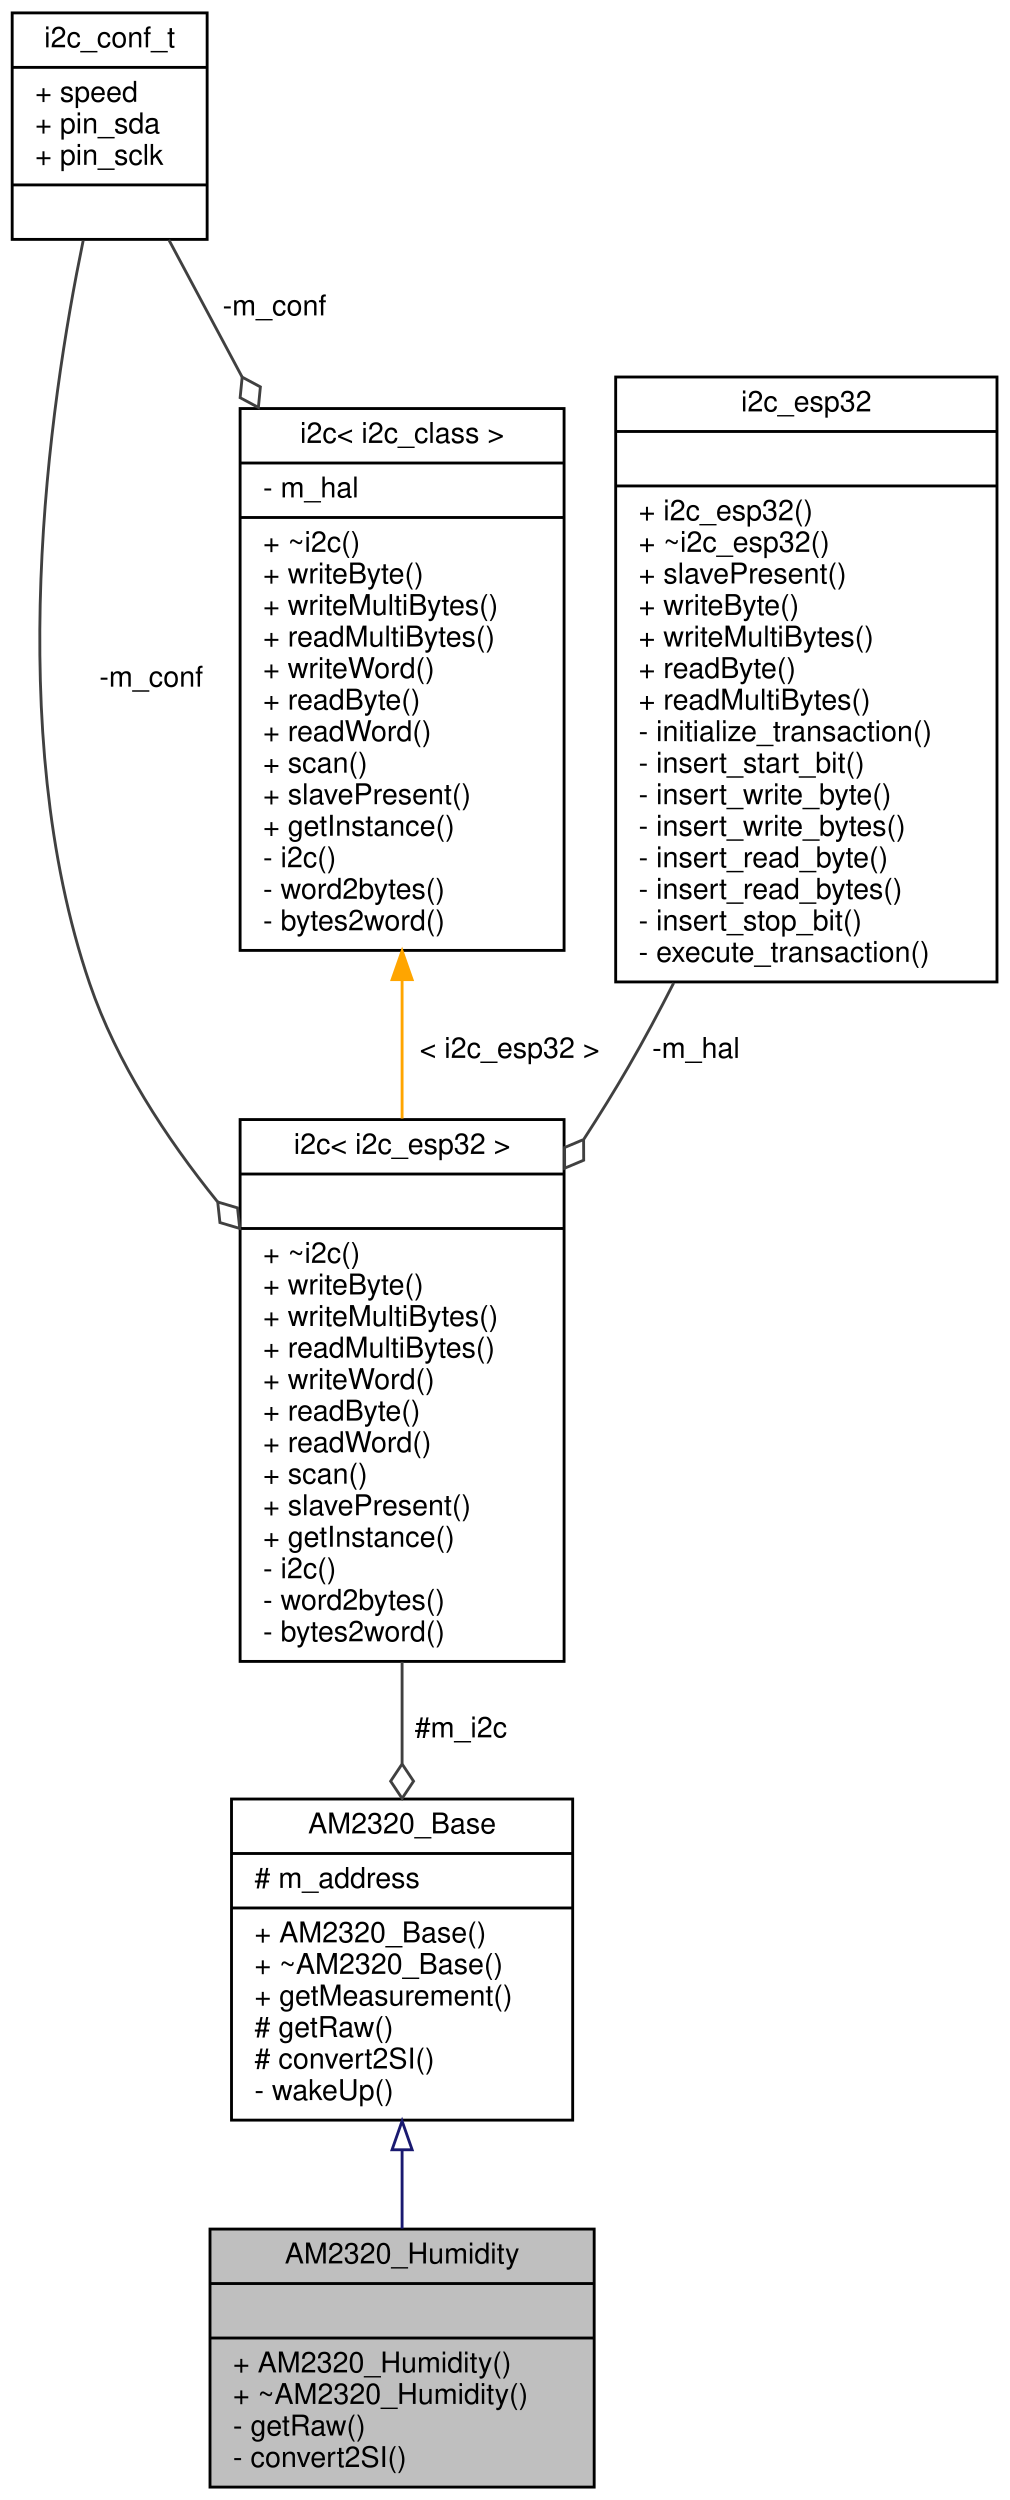
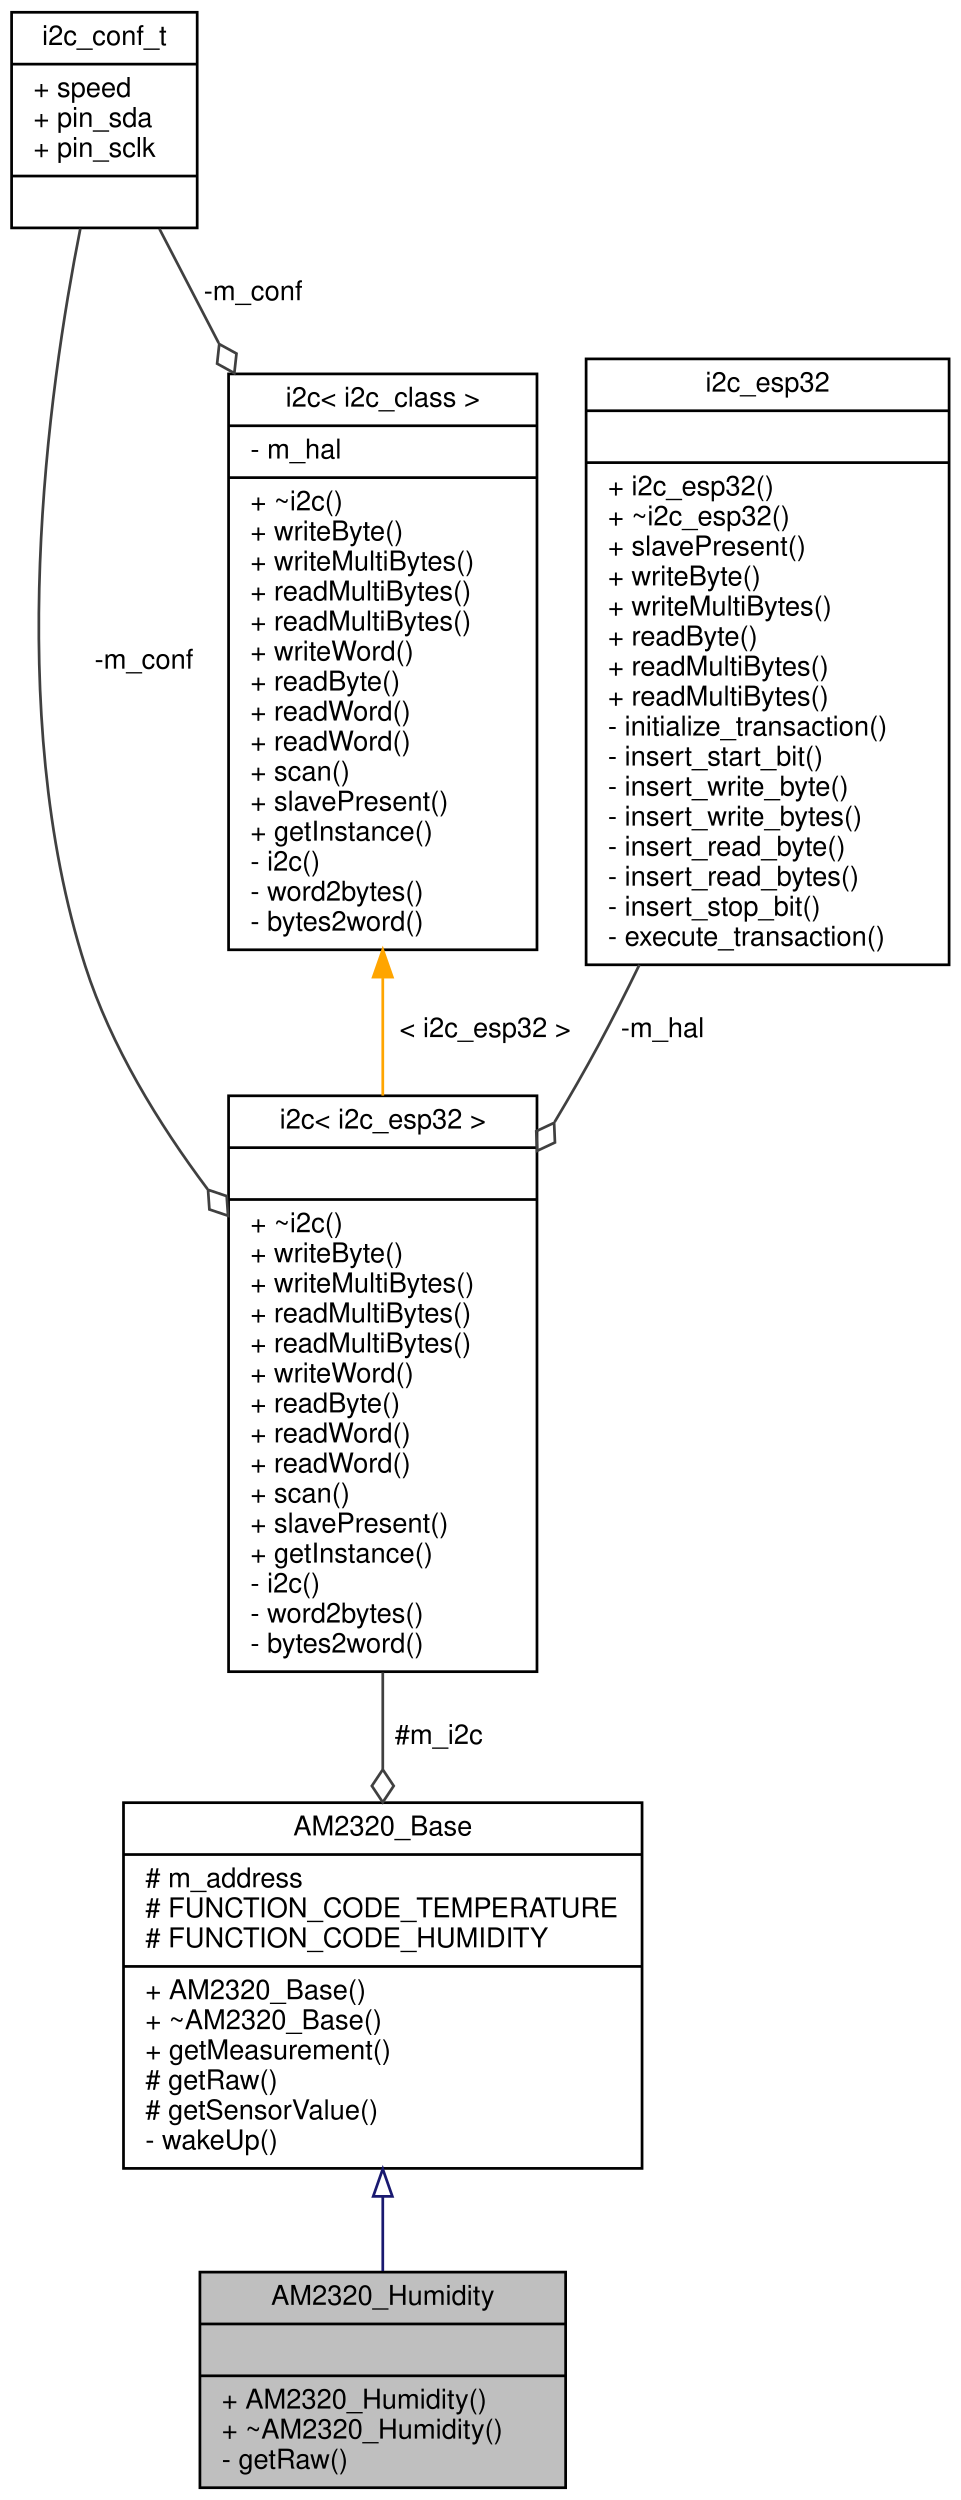
- <svg xmlns="http://www.w3.org/2000/svg" xmlns:xlink="http://www.w3.org/1999/xlink" width="352pt" height="872pt" viewBox="0.00 0.00 351.50 872.00">
-   <g id="graph0" class="graph" transform="scale(1 1) rotate(0) translate(4 868)">
+ <svg xmlns="http://www.w3.org/2000/svg" xmlns:xlink="http://www.w3.org/1999/xlink" width="352pt" height="916pt" viewBox="0.00 0.00 351.50 916.00">
+   <g id="graph0" class="graph" transform="scale(1 1) rotate(0) translate(4 912)">
    <g id="node1" class="node">
      <g id="a_node1">
        <a xlink:title=" ">
-           <polygon fill="#bfbfbf" stroke="black" points="69,-0.5 69,-90.5 203,-90.5 203,-0.5 69,-0.5" />
-           <text text-anchor="middle" x="136" y="-78.5" font-family="Helvetica,sans-Serif" font-size="10.00">AM2320_Humidity</text>
-           <polyline fill="none" stroke="black" points="69,-71.5 203,-71.5 " />
-           <text text-anchor="middle" x="136" y="-59.5" font-family="Helvetica,sans-Serif" font-size="10.00"> </text>
-           <polyline fill="none" stroke="black" points="69,-52.5 203,-52.5 " />
-           <text text-anchor="start" x="77" y="-40.5" font-family="Helvetica,sans-Serif" font-size="10.00">+ AM2320_Humidity()</text>
-           <text text-anchor="start" x="77" y="-29.5" font-family="Helvetica,sans-Serif" font-size="10.00">+ ~AM2320_Humidity()</text>
-           <text text-anchor="start" x="77" y="-18.5" font-family="Helvetica,sans-Serif" font-size="10.00">- getRaw()</text>
-           <text text-anchor="start" x="77" y="-7.5" font-family="Helvetica,sans-Serif" font-size="10.00">- convert2SI()</text>
+           <polygon fill="#bfbfbf" stroke="black" points="69,-0.5 69,-79.5 203,-79.5 203,-0.5 69,-0.5" />
+           <text text-anchor="middle" x="136" y="-67.5" font-family="Helvetica,sans-Serif" font-size="10.00">AM2320_Humidity</text>
+           <polyline fill="none" stroke="black" points="69,-60.5 203,-60.5 " />
+           <text text-anchor="middle" x="136" y="-48.5" font-family="Helvetica,sans-Serif" font-size="10.00"> </text>
+           <polyline fill="none" stroke="black" points="69,-41.5 203,-41.5 " />
+           <text text-anchor="start" x="77" y="-29.5" font-family="Helvetica,sans-Serif" font-size="10.00">+ AM2320_Humidity()</text>
+           <text text-anchor="start" x="77" y="-18.5" font-family="Helvetica,sans-Serif" font-size="10.00">+ ~AM2320_Humidity()</text>
+           <text text-anchor="start" x="77" y="-7.5" font-family="Helvetica,sans-Serif" font-size="10.00">- getRaw()</text>
        </a>
      </g>
    </g>
    <g id="node2" class="node">
      <g id="a_node2">
        <a xlink:href="../../d6/db1/class_a_m2320___base.html" target="_top" xlink:title=" ">
-           <polygon fill="none" stroke="black" points="76.5,-128.5 76.5,-240.5 195.5,-240.5 195.5,-128.5 76.5,-128.5" />
-           <text text-anchor="middle" x="136" y="-228.5" font-family="Helvetica,sans-Serif" font-size="10.00">AM2320_Base</text>
-           <polyline fill="none" stroke="black" points="76.5,-221.5 195.5,-221.5 " />
-           <text text-anchor="start" x="84.5" y="-209.5" font-family="Helvetica,sans-Serif" font-size="10.00"># m_address</text>
-           <polyline fill="none" stroke="black" points="76.5,-202.5 195.5,-202.5 " />
-           <text text-anchor="start" x="84.5" y="-190.5" font-family="Helvetica,sans-Serif" font-size="10.00">+ AM2320_Base()</text>
-           <text text-anchor="start" x="84.5" y="-179.5" font-family="Helvetica,sans-Serif" font-size="10.00">+ ~AM2320_Base()</text>
-           <text text-anchor="start" x="84.5" y="-168.5" font-family="Helvetica,sans-Serif" font-size="10.00">+ getMeasurement()</text>
-           <text text-anchor="start" x="84.5" y="-157.5" font-family="Helvetica,sans-Serif" font-size="10.00"># getRaw()</text>
-           <text text-anchor="start" x="84.5" y="-146.5" font-family="Helvetica,sans-Serif" font-size="10.00"># convert2SI()</text>
-           <text text-anchor="start" x="84.5" y="-135.5" font-family="Helvetica,sans-Serif" font-size="10.00">- wakeUp()</text>
+           <polygon fill="none" stroke="black" points="41,-117.5 41,-251.5 231,-251.5 231,-117.5 41,-117.5" />
+           <text text-anchor="middle" x="136" y="-239.5" font-family="Helvetica,sans-Serif" font-size="10.00">AM2320_Base</text>
+           <polyline fill="none" stroke="black" points="41,-232.5 231,-232.5 " />
+           <text text-anchor="start" x="49" y="-220.5" font-family="Helvetica,sans-Serif" font-size="10.00"># m_address</text>
+           <text text-anchor="start" x="49" y="-209.5" font-family="Helvetica,sans-Serif" font-size="10.00"># FUNCTION_CODE_TEMPERATURE</text>
+           <text text-anchor="start" x="49" y="-198.5" font-family="Helvetica,sans-Serif" font-size="10.00"># FUNCTION_CODE_HUMIDITY</text>
+           <polyline fill="none" stroke="black" points="41,-191.5 231,-191.5 " />
+           <text text-anchor="start" x="49" y="-179.5" font-family="Helvetica,sans-Serif" font-size="10.00">+ AM2320_Base()</text>
+           <text text-anchor="start" x="49" y="-168.5" font-family="Helvetica,sans-Serif" font-size="10.00">+ ~AM2320_Base()</text>
+           <text text-anchor="start" x="49" y="-157.5" font-family="Helvetica,sans-Serif" font-size="10.00">+ getMeasurement()</text>
+           <text text-anchor="start" x="49" y="-146.5" font-family="Helvetica,sans-Serif" font-size="10.00"># getRaw()</text>
+           <text text-anchor="start" x="49" y="-135.5" font-family="Helvetica,sans-Serif" font-size="10.00"># getSensorValue()</text>
+           <text text-anchor="start" x="49" y="-124.5" font-family="Helvetica,sans-Serif" font-size="10.00">- wakeUp()</text>
        </a>
      </g>
    </g>
    <g id="edge1" class="edge">
-       <path fill="none" stroke="midnightblue" d="M136,-118.13C136,-108.83 136,-99.44 136,-90.67" />
-       <polygon fill="none" stroke="midnightblue" points="132.5,-118.17 136,-128.17 139.5,-118.17 132.5,-118.17" />
+       <path fill="none" stroke="midnightblue" d="M136,-107.05C136,-97.66 136,-88.38 136,-79.89" />
+       <polygon fill="none" stroke="midnightblue" points="132.5,-107.26 136,-117.26 139.5,-107.26 132.5,-107.26" />
    </g>
    <g id="node3" class="node">
      <g id="a_node3">
        <a xlink:href="../../da/d55/classi2c.html" target="_top" xlink:title=" ">
-           <polygon fill="none" stroke="black" points="79.5,-288.5 79.5,-477.5 192.5,-477.5 192.5,-288.5 79.5,-288.5" />
-           <text text-anchor="middle" x="136" y="-465.5" font-family="Helvetica,sans-Serif" font-size="10.00">i2c&lt; i2c_esp32 &gt;</text>
-           <polyline fill="none" stroke="black" points="79.5,-458.5 192.5,-458.5 " />
-           <text text-anchor="middle" x="136" y="-446.5" font-family="Helvetica,sans-Serif" font-size="10.00"> </text>
-           <polyline fill="none" stroke="black" points="79.5,-439.5 192.5,-439.5 " />
-           <text text-anchor="start" x="87.5" y="-427.5" font-family="Helvetica,sans-Serif" font-size="10.00">+ ~i2c()</text>
-           <text text-anchor="start" x="87.5" y="-416.5" font-family="Helvetica,sans-Serif" font-size="10.00">+ writeByte()</text>
-           <text text-anchor="start" x="87.5" y="-405.5" font-family="Helvetica,sans-Serif" font-size="10.00">+ writeMultiBytes()</text>
-           <text text-anchor="start" x="87.5" y="-394.5" font-family="Helvetica,sans-Serif" font-size="10.00">+ readMultiBytes()</text>
-           <text text-anchor="start" x="87.5" y="-383.5" font-family="Helvetica,sans-Serif" font-size="10.00">+ writeWord()</text>
-           <text text-anchor="start" x="87.5" y="-372.5" font-family="Helvetica,sans-Serif" font-size="10.00">+ readByte()</text>
-           <text text-anchor="start" x="87.5" y="-361.5" font-family="Helvetica,sans-Serif" font-size="10.00">+ readWord()</text>
-           <text text-anchor="start" x="87.5" y="-350.5" font-family="Helvetica,sans-Serif" font-size="10.00">+ scan()</text>
-           <text text-anchor="start" x="87.5" y="-339.5" font-family="Helvetica,sans-Serif" font-size="10.00">+ slavePresent()</text>
-           <text text-anchor="start" x="87.5" y="-328.5" font-family="Helvetica,sans-Serif" font-size="10.00">+ getInstance()</text>
-           <text text-anchor="start" x="87.5" y="-317.5" font-family="Helvetica,sans-Serif" font-size="10.00">- i2c()</text>
-           <text text-anchor="start" x="87.5" y="-306.5" font-family="Helvetica,sans-Serif" font-size="10.00">- word2bytes()</text>
-           <text text-anchor="start" x="87.5" y="-295.5" font-family="Helvetica,sans-Serif" font-size="10.00">- bytes2word()</text>
+           <polygon fill="none" stroke="black" points="79.5,-299.5 79.5,-510.5 192.5,-510.5 192.5,-299.5 79.5,-299.5" />
+           <text text-anchor="middle" x="136" y="-498.5" font-family="Helvetica,sans-Serif" font-size="10.00">i2c&lt; i2c_esp32 &gt;</text>
+           <polyline fill="none" stroke="black" points="79.5,-491.5 192.5,-491.5 " />
+           <text text-anchor="middle" x="136" y="-479.5" font-family="Helvetica,sans-Serif" font-size="10.00"> </text>
+           <polyline fill="none" stroke="black" points="79.5,-472.5 192.5,-472.5 " />
+           <text text-anchor="start" x="87.5" y="-460.5" font-family="Helvetica,sans-Serif" font-size="10.00">+ ~i2c()</text>
+           <text text-anchor="start" x="87.5" y="-449.5" font-family="Helvetica,sans-Serif" font-size="10.00">+ writeByte()</text>
+           <text text-anchor="start" x="87.5" y="-438.5" font-family="Helvetica,sans-Serif" font-size="10.00">+ writeMultiBytes()</text>
+           <text text-anchor="start" x="87.5" y="-427.5" font-family="Helvetica,sans-Serif" font-size="10.00">+ readMultiBytes()</text>
+           <text text-anchor="start" x="87.5" y="-416.5" font-family="Helvetica,sans-Serif" font-size="10.00">+ readMultiBytes()</text>
+           <text text-anchor="start" x="87.5" y="-405.5" font-family="Helvetica,sans-Serif" font-size="10.00">+ writeWord()</text>
+           <text text-anchor="start" x="87.5" y="-394.5" font-family="Helvetica,sans-Serif" font-size="10.00">+ readByte()</text>
+           <text text-anchor="start" x="87.5" y="-383.5" font-family="Helvetica,sans-Serif" font-size="10.00">+ readWord()</text>
+           <text text-anchor="start" x="87.5" y="-372.5" font-family="Helvetica,sans-Serif" font-size="10.00">+ readWord()</text>
+           <text text-anchor="start" x="87.5" y="-361.5" font-family="Helvetica,sans-Serif" font-size="10.00">+ scan()</text>
+           <text text-anchor="start" x="87.5" y="-350.5" font-family="Helvetica,sans-Serif" font-size="10.00">+ slavePresent()</text>
+           <text text-anchor="start" x="87.5" y="-339.5" font-family="Helvetica,sans-Serif" font-size="10.00">+ getInstance()</text>
+           <text text-anchor="start" x="87.5" y="-328.5" font-family="Helvetica,sans-Serif" font-size="10.00">- i2c()</text>
+           <text text-anchor="start" x="87.5" y="-317.5" font-family="Helvetica,sans-Serif" font-size="10.00">- word2bytes()</text>
+           <text text-anchor="start" x="87.5" y="-306.5" font-family="Helvetica,sans-Serif" font-size="10.00">- bytes2word()</text>
        </a>
      </g>
    </g>
    <g id="edge2" class="edge">
-       <path fill="none" stroke="#404040" d="M136,-288.35C136,-276.38 136,-264.31 136,-252.86" />
-       <polygon fill="none" stroke="#404040" points="136,-252.72 132,-246.72 136,-240.72 140,-246.72 136,-252.72" />
-       <text text-anchor="middle" x="156.5" y="-262" font-family="Helvetica,sans-Serif" font-size="10.00"> #m_i2c</text>
+       <path fill="none" stroke="#404040" d="M136,-299.23C136,-287.33 136,-275.35 136,-263.87" />
+       <polygon fill="none" stroke="#404040" points="136,-263.64 132,-257.64 136,-251.64 140,-257.64 136,-263.64" />
+       <text text-anchor="middle" x="156.5" y="-273" font-family="Helvetica,sans-Serif" font-size="10.00"> #m_i2c</text>
    </g>
    <g id="node4" class="node">
      <g id="a_node4">
        <a xlink:href="../../d9/ddd/i2c__common_8hpp.html#db/dd0/structi2c__conf__t" target="_top" xlink:title=" ">
-           <polygon fill="none" stroke="black" points="0,-784.5 0,-863.5 68,-863.5 68,-784.5 0,-784.5" />
-           <text text-anchor="middle" x="34" y="-851.5" font-family="Helvetica,sans-Serif" font-size="10.00">i2c_conf_t</text>
-           <polyline fill="none" stroke="black" points="0,-844.5 68,-844.5 " />
-           <text text-anchor="start" x="8" y="-832.5" font-family="Helvetica,sans-Serif" font-size="10.00">+ speed</text>
-           <text text-anchor="start" x="8" y="-821.5" font-family="Helvetica,sans-Serif" font-size="10.00">+ pin_sda</text>
-           <text text-anchor="start" x="8" y="-810.5" font-family="Helvetica,sans-Serif" font-size="10.00">+ pin_sclk</text>
-           <polyline fill="none" stroke="black" points="0,-803.5 68,-803.5 " />
-           <text text-anchor="middle" x="34" y="-791.5" font-family="Helvetica,sans-Serif" font-size="10.00"> </text>
+           <polygon fill="none" stroke="black" points="0,-828.5 0,-907.5 68,-907.5 68,-828.5 0,-828.5" />
+           <text text-anchor="middle" x="34" y="-895.5" font-family="Helvetica,sans-Serif" font-size="10.00">i2c_conf_t</text>
+           <polyline fill="none" stroke="black" points="0,-888.5 68,-888.5 " />
+           <text text-anchor="start" x="8" y="-876.5" font-family="Helvetica,sans-Serif" font-size="10.00">+ speed</text>
+           <text text-anchor="start" x="8" y="-865.5" font-family="Helvetica,sans-Serif" font-size="10.00">+ pin_sda</text>
+           <text text-anchor="start" x="8" y="-854.5" font-family="Helvetica,sans-Serif" font-size="10.00">+ pin_sclk</text>
+           <polyline fill="none" stroke="black" points="0,-847.5 68,-847.5 " />
+           <text text-anchor="middle" x="34" y="-835.5" font-family="Helvetica,sans-Serif" font-size="10.00"> </text>
        </a>
      </g>
    </g>
    <g id="edge3" class="edge">
-       <path fill="none" stroke="#404040" d="M24.76,-784.08C12.76,-725.91 -3.27,-613.64 27,-525 36.4,-497.46 53.61,-471.12 71.62,-448.82" />
-       <polygon fill="none" stroke="#404040" points="71.69,-448.74 72.46,-441.57 79.37,-439.52 78.6,-446.69 71.69,-448.74" />
-       <text text-anchor="middle" x="48.5" y="-628.5" font-family="Helvetica,sans-Serif" font-size="10.00"> -m_conf</text>
+       <path fill="none" stroke="#404040" d="M25.19,-828.27C13.35,-768.57 -2.97,-651.23 27,-558 36.39,-528.79 53.7,-500.44 71.8,-476.29" />
+       <polygon fill="none" stroke="#404040" points="71.98,-476.06 72.47,-468.86 79.3,-466.55 78.81,-473.75 71.98,-476.06" />
+       <text text-anchor="middle" x="48.5" y="-667" font-family="Helvetica,sans-Serif" font-size="10.00"> -m_conf</text>
    </g>
    <g id="node6" class="node">
      <g id="a_node6">
        <a xlink:href="../../da/d55/classi2c.html" target="_top" xlink:title=" ">
-           <polygon fill="none" stroke="black" points="79.5,-536.5 79.5,-725.5 192.5,-725.5 192.5,-536.5 79.5,-536.5" />
-           <text text-anchor="middle" x="136" y="-713.5" font-family="Helvetica,sans-Serif" font-size="10.00">i2c&lt; i2c_class &gt;</text>
-           <polyline fill="none" stroke="black" points="79.5,-706.5 192.5,-706.5 " />
-           <text text-anchor="start" x="87.5" y="-694.5" font-family="Helvetica,sans-Serif" font-size="10.00">- m_hal</text>
-           <polyline fill="none" stroke="black" points="79.5,-687.5 192.5,-687.5 " />
-           <text text-anchor="start" x="87.5" y="-675.5" font-family="Helvetica,sans-Serif" font-size="10.00">+ ~i2c()</text>
-           <text text-anchor="start" x="87.5" y="-664.5" font-family="Helvetica,sans-Serif" font-size="10.00">+ writeByte()</text>
-           <text text-anchor="start" x="87.5" y="-653.5" font-family="Helvetica,sans-Serif" font-size="10.00">+ writeMultiBytes()</text>
-           <text text-anchor="start" x="87.5" y="-642.5" font-family="Helvetica,sans-Serif" font-size="10.00">+ readMultiBytes()</text>
-           <text text-anchor="start" x="87.5" y="-631.5" font-family="Helvetica,sans-Serif" font-size="10.00">+ writeWord()</text>
-           <text text-anchor="start" x="87.5" y="-620.5" font-family="Helvetica,sans-Serif" font-size="10.00">+ readByte()</text>
-           <text text-anchor="start" x="87.5" y="-609.5" font-family="Helvetica,sans-Serif" font-size="10.00">+ readWord()</text>
-           <text text-anchor="start" x="87.5" y="-598.5" font-family="Helvetica,sans-Serif" font-size="10.00">+ scan()</text>
-           <text text-anchor="start" x="87.5" y="-587.5" font-family="Helvetica,sans-Serif" font-size="10.00">+ slavePresent()</text>
-           <text text-anchor="start" x="87.5" y="-576.5" font-family="Helvetica,sans-Serif" font-size="10.00">+ getInstance()</text>
-           <text text-anchor="start" x="87.5" y="-565.5" font-family="Helvetica,sans-Serif" font-size="10.00">- i2c()</text>
-           <text text-anchor="start" x="87.5" y="-554.5" font-family="Helvetica,sans-Serif" font-size="10.00">- word2bytes()</text>
-           <text text-anchor="start" x="87.5" y="-543.5" font-family="Helvetica,sans-Serif" font-size="10.00">- bytes2word()</text>
+           <polygon fill="none" stroke="black" points="79.5,-564 79.5,-775 192.5,-775 192.5,-564 79.5,-564" />
+           <text text-anchor="middle" x="136" y="-763" font-family="Helvetica,sans-Serif" font-size="10.00">i2c&lt; i2c_class &gt;</text>
+           <polyline fill="none" stroke="black" points="79.5,-756 192.5,-756 " />
+           <text text-anchor="start" x="87.5" y="-744" font-family="Helvetica,sans-Serif" font-size="10.00">- m_hal</text>
+           <polyline fill="none" stroke="black" points="79.5,-737 192.5,-737 " />
+           <text text-anchor="start" x="87.5" y="-725" font-family="Helvetica,sans-Serif" font-size="10.00">+ ~i2c()</text>
+           <text text-anchor="start" x="87.5" y="-714" font-family="Helvetica,sans-Serif" font-size="10.00">+ writeByte()</text>
+           <text text-anchor="start" x="87.5" y="-703" font-family="Helvetica,sans-Serif" font-size="10.00">+ writeMultiBytes()</text>
+           <text text-anchor="start" x="87.5" y="-692" font-family="Helvetica,sans-Serif" font-size="10.00">+ readMultiBytes()</text>
+           <text text-anchor="start" x="87.5" y="-681" font-family="Helvetica,sans-Serif" font-size="10.00">+ readMultiBytes()</text>
+           <text text-anchor="start" x="87.5" y="-670" font-family="Helvetica,sans-Serif" font-size="10.00">+ writeWord()</text>
+           <text text-anchor="start" x="87.5" y="-659" font-family="Helvetica,sans-Serif" font-size="10.00">+ readByte()</text>
+           <text text-anchor="start" x="87.5" y="-648" font-family="Helvetica,sans-Serif" font-size="10.00">+ readWord()</text>
+           <text text-anchor="start" x="87.5" y="-637" font-family="Helvetica,sans-Serif" font-size="10.00">+ readWord()</text>
+           <text text-anchor="start" x="87.5" y="-626" font-family="Helvetica,sans-Serif" font-size="10.00">+ scan()</text>
+           <text text-anchor="start" x="87.5" y="-615" font-family="Helvetica,sans-Serif" font-size="10.00">+ slavePresent()</text>
+           <text text-anchor="start" x="87.5" y="-604" font-family="Helvetica,sans-Serif" font-size="10.00">+ getInstance()</text>
+           <text text-anchor="start" x="87.5" y="-593" font-family="Helvetica,sans-Serif" font-size="10.00">- i2c()</text>
+           <text text-anchor="start" x="87.5" y="-582" font-family="Helvetica,sans-Serif" font-size="10.00">- word2bytes()</text>
+           <text text-anchor="start" x="87.5" y="-571" font-family="Helvetica,sans-Serif" font-size="10.00">- bytes2word()</text>
        </a>
      </g>
    </g>
    <g id="edge6" class="edge">
-       <path fill="none" stroke="#404040" d="M54.64,-784.35C62.16,-770.27 71.07,-753.59 80.18,-736.53" />
-       <polygon fill="none" stroke="#404040" points="80.22,-736.46 79.51,-729.28 85.87,-725.87 86.57,-733.05 80.22,-736.46" />
-       <text text-anchor="middle" x="91.5" y="-758" font-family="Helvetica,sans-Serif" font-size="10.00"> -m_conf</text>
+       <path fill="none" stroke="#404040" d="M54.15,-828.18C60.6,-815.76 68.1,-801.31 75.89,-786.29" />
+       <polygon fill="none" stroke="#404040" points="76.08,-785.93 75.3,-778.76 81.61,-775.28 82.4,-782.45 76.08,-785.93" />
+       <text text-anchor="middle" x="88.5" y="-802" font-family="Helvetica,sans-Serif" font-size="10.00"> -m_conf</text>
    </g>
    <g id="node5" class="node">
      <g id="a_node5">
        <a xlink:href="../../d3/d68/classi2c__esp32.html" target="_top" xlink:title=" ">
-           <polygon fill="none" stroke="black" points="210.5,-525.5 210.5,-736.5 343.5,-736.5 343.5,-525.5 210.5,-525.5" />
-           <text text-anchor="middle" x="277" y="-724.5" font-family="Helvetica,sans-Serif" font-size="10.00">i2c_esp32</text>
-           <polyline fill="none" stroke="black" points="210.5,-717.5 343.5,-717.5 " />
-           <text text-anchor="middle" x="277" y="-705.5" font-family="Helvetica,sans-Serif" font-size="10.00"> </text>
-           <polyline fill="none" stroke="black" points="210.5,-698.5 343.5,-698.5 " />
-           <text text-anchor="start" x="218.5" y="-686.5" font-family="Helvetica,sans-Serif" font-size="10.00">+ i2c_esp32()</text>
-           <text text-anchor="start" x="218.5" y="-675.5" font-family="Helvetica,sans-Serif" font-size="10.00">+ ~i2c_esp32()</text>
-           <text text-anchor="start" x="218.5" y="-664.5" font-family="Helvetica,sans-Serif" font-size="10.00">+ slavePresent()</text>
-           <text text-anchor="start" x="218.5" y="-653.5" font-family="Helvetica,sans-Serif" font-size="10.00">+ writeByte()</text>
-           <text text-anchor="start" x="218.5" y="-642.5" font-family="Helvetica,sans-Serif" font-size="10.00">+ writeMultiBytes()</text>
-           <text text-anchor="start" x="218.5" y="-631.5" font-family="Helvetica,sans-Serif" font-size="10.00">+ readByte()</text>
-           <text text-anchor="start" x="218.5" y="-620.5" font-family="Helvetica,sans-Serif" font-size="10.00">+ readMultiBytes()</text>
-           <text text-anchor="start" x="218.5" y="-609.5" font-family="Helvetica,sans-Serif" font-size="10.00">- initialize_transaction()</text>
-           <text text-anchor="start" x="218.5" y="-598.5" font-family="Helvetica,sans-Serif" font-size="10.00">- insert_start_bit()</text>
-           <text text-anchor="start" x="218.5" y="-587.5" font-family="Helvetica,sans-Serif" font-size="10.00">- insert_write_byte()</text>
-           <text text-anchor="start" x="218.5" y="-576.5" font-family="Helvetica,sans-Serif" font-size="10.00">- insert_write_bytes()</text>
-           <text text-anchor="start" x="218.5" y="-565.5" font-family="Helvetica,sans-Serif" font-size="10.00">- insert_read_byte()</text>
-           <text text-anchor="start" x="218.5" y="-554.5" font-family="Helvetica,sans-Serif" font-size="10.00">- insert_read_bytes()</text>
-           <text text-anchor="start" x="218.5" y="-543.5" font-family="Helvetica,sans-Serif" font-size="10.00">- insert_stop_bit()</text>
-           <text text-anchor="start" x="218.5" y="-532.5" font-family="Helvetica,sans-Serif" font-size="10.00">- execute_transaction()</text>
+           <polygon fill="none" stroke="black" points="210.5,-558.5 210.5,-780.5 343.5,-780.5 343.5,-558.5 210.5,-558.5" />
+           <text text-anchor="middle" x="277" y="-768.5" font-family="Helvetica,sans-Serif" font-size="10.00">i2c_esp32</text>
+           <polyline fill="none" stroke="black" points="210.5,-761.5 343.5,-761.5 " />
+           <text text-anchor="middle" x="277" y="-749.5" font-family="Helvetica,sans-Serif" font-size="10.00"> </text>
+           <polyline fill="none" stroke="black" points="210.5,-742.5 343.5,-742.5 " />
+           <text text-anchor="start" x="218.5" y="-730.5" font-family="Helvetica,sans-Serif" font-size="10.00">+ i2c_esp32()</text>
+           <text text-anchor="start" x="218.5" y="-719.5" font-family="Helvetica,sans-Serif" font-size="10.00">+ ~i2c_esp32()</text>
+           <text text-anchor="start" x="218.5" y="-708.5" font-family="Helvetica,sans-Serif" font-size="10.00">+ slavePresent()</text>
+           <text text-anchor="start" x="218.5" y="-697.5" font-family="Helvetica,sans-Serif" font-size="10.00">+ writeByte()</text>
+           <text text-anchor="start" x="218.5" y="-686.5" font-family="Helvetica,sans-Serif" font-size="10.00">+ writeMultiBytes()</text>
+           <text text-anchor="start" x="218.5" y="-675.5" font-family="Helvetica,sans-Serif" font-size="10.00">+ readByte()</text>
+           <text text-anchor="start" x="218.5" y="-664.5" font-family="Helvetica,sans-Serif" font-size="10.00">+ readMultiBytes()</text>
+           <text text-anchor="start" x="218.5" y="-653.5" font-family="Helvetica,sans-Serif" font-size="10.00">+ readMultiBytes()</text>
+           <text text-anchor="start" x="218.5" y="-642.5" font-family="Helvetica,sans-Serif" font-size="10.00">- initialize_transaction()</text>
+           <text text-anchor="start" x="218.5" y="-631.5" font-family="Helvetica,sans-Serif" font-size="10.00">- insert_start_bit()</text>
+           <text text-anchor="start" x="218.5" y="-620.5" font-family="Helvetica,sans-Serif" font-size="10.00">- insert_write_byte()</text>
+           <text text-anchor="start" x="218.5" y="-609.5" font-family="Helvetica,sans-Serif" font-size="10.00">- insert_write_bytes()</text>
+           <text text-anchor="start" x="218.5" y="-598.5" font-family="Helvetica,sans-Serif" font-size="10.00">- insert_read_byte()</text>
+           <text text-anchor="start" x="218.5" y="-587.5" font-family="Helvetica,sans-Serif" font-size="10.00">- insert_read_bytes()</text>
+           <text text-anchor="start" x="218.5" y="-576.5" font-family="Helvetica,sans-Serif" font-size="10.00">- insert_stop_bit()</text>
+           <text text-anchor="start" x="218.5" y="-565.5" font-family="Helvetica,sans-Serif" font-size="10.00">- execute_transaction()</text>
        </a>
      </g>
    </g>
    <g id="edge4" class="edge">
-       <path fill="none" stroke="#404040" d="M230.75,-525.18C225.67,-515.19 220.39,-505.32 215,-496 210.18,-487.65 204.9,-479.14 199.44,-470.72" />
-       <polygon fill="none" stroke="#404040" points="199.31,-470.54 192.67,-467.74 192.7,-460.53 199.34,-463.32 199.31,-470.54" />
-       <text text-anchor="middle" x="238.5" y="-499" font-family="Helvetica,sans-Serif" font-size="10.00"> -m_hal</text>
+       <path fill="none" stroke="#404040" d="M230,-558.45C225.13,-548.4 220.09,-538.45 215,-529 210.01,-519.75 204.57,-510.27 198.95,-500.88" />
+       <polygon fill="none" stroke="#404040" points="198.78,-500.6 192.24,-497.54 192.55,-490.34 199.08,-493.39 198.78,-500.6" />
+       <text text-anchor="middle" x="238.5" y="-532" font-family="Helvetica,sans-Serif" font-size="10.00"> -m_hal</text>
    </g>
    <g id="edge5" class="edge">
-       <path fill="none" stroke="orange" d="M136,-525.89C136,-509.94 136,-493.56 136,-477.85" />
-       <polygon fill="orange" stroke="orange" points="132.5,-526.3 136,-536.3 139.5,-526.3 132.5,-526.3" />
-       <text text-anchor="middle" x="173.5" y="-499" font-family="Helvetica,sans-Serif" font-size="10.00"> &lt; i2c_esp32 &gt;</text>
+       <path fill="none" stroke="orange" d="M136,-553.63C136,-539.31 136,-524.72 136,-510.57" />
+       <polygon fill="orange" stroke="orange" points="132.5,-554 136,-564 139.5,-554 132.5,-554" />
+       <text text-anchor="middle" x="173.5" y="-532" font-family="Helvetica,sans-Serif" font-size="10.00"> &lt; i2c_esp32 &gt;</text>
    </g>
  </g>
</svg>
